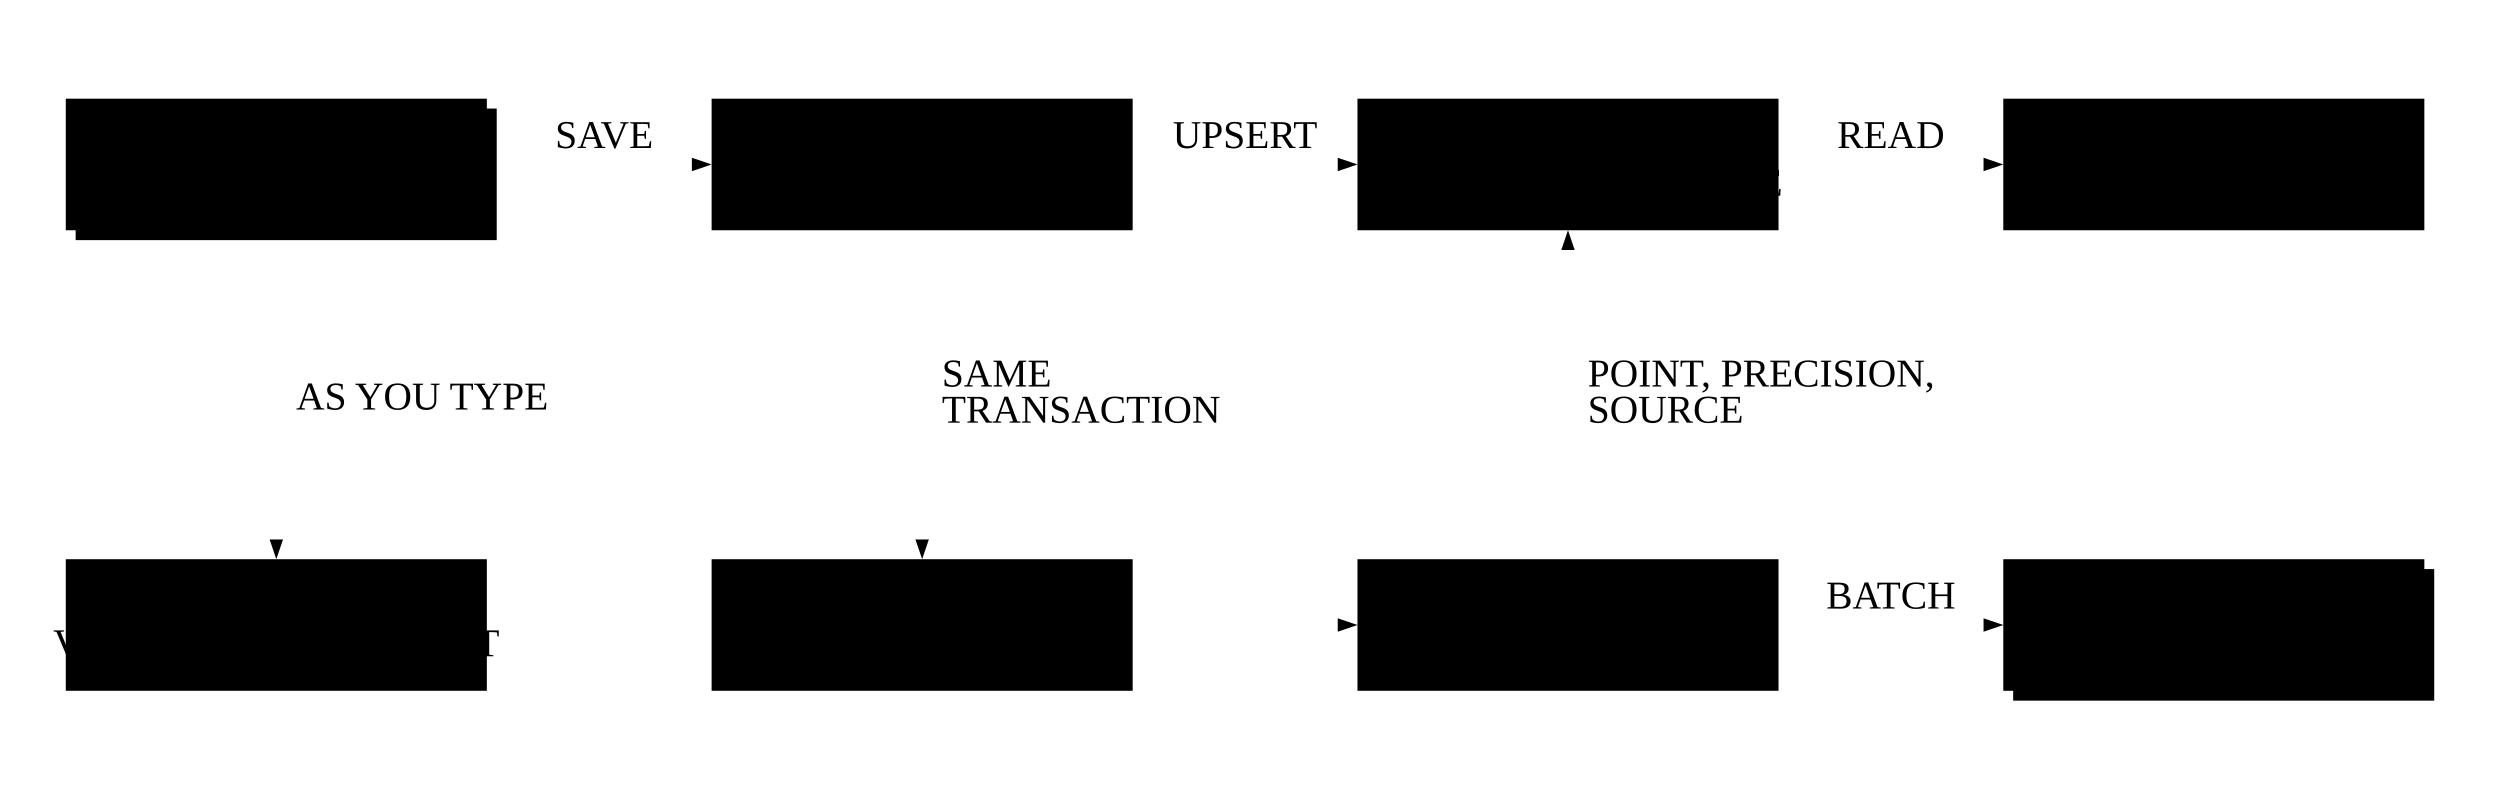
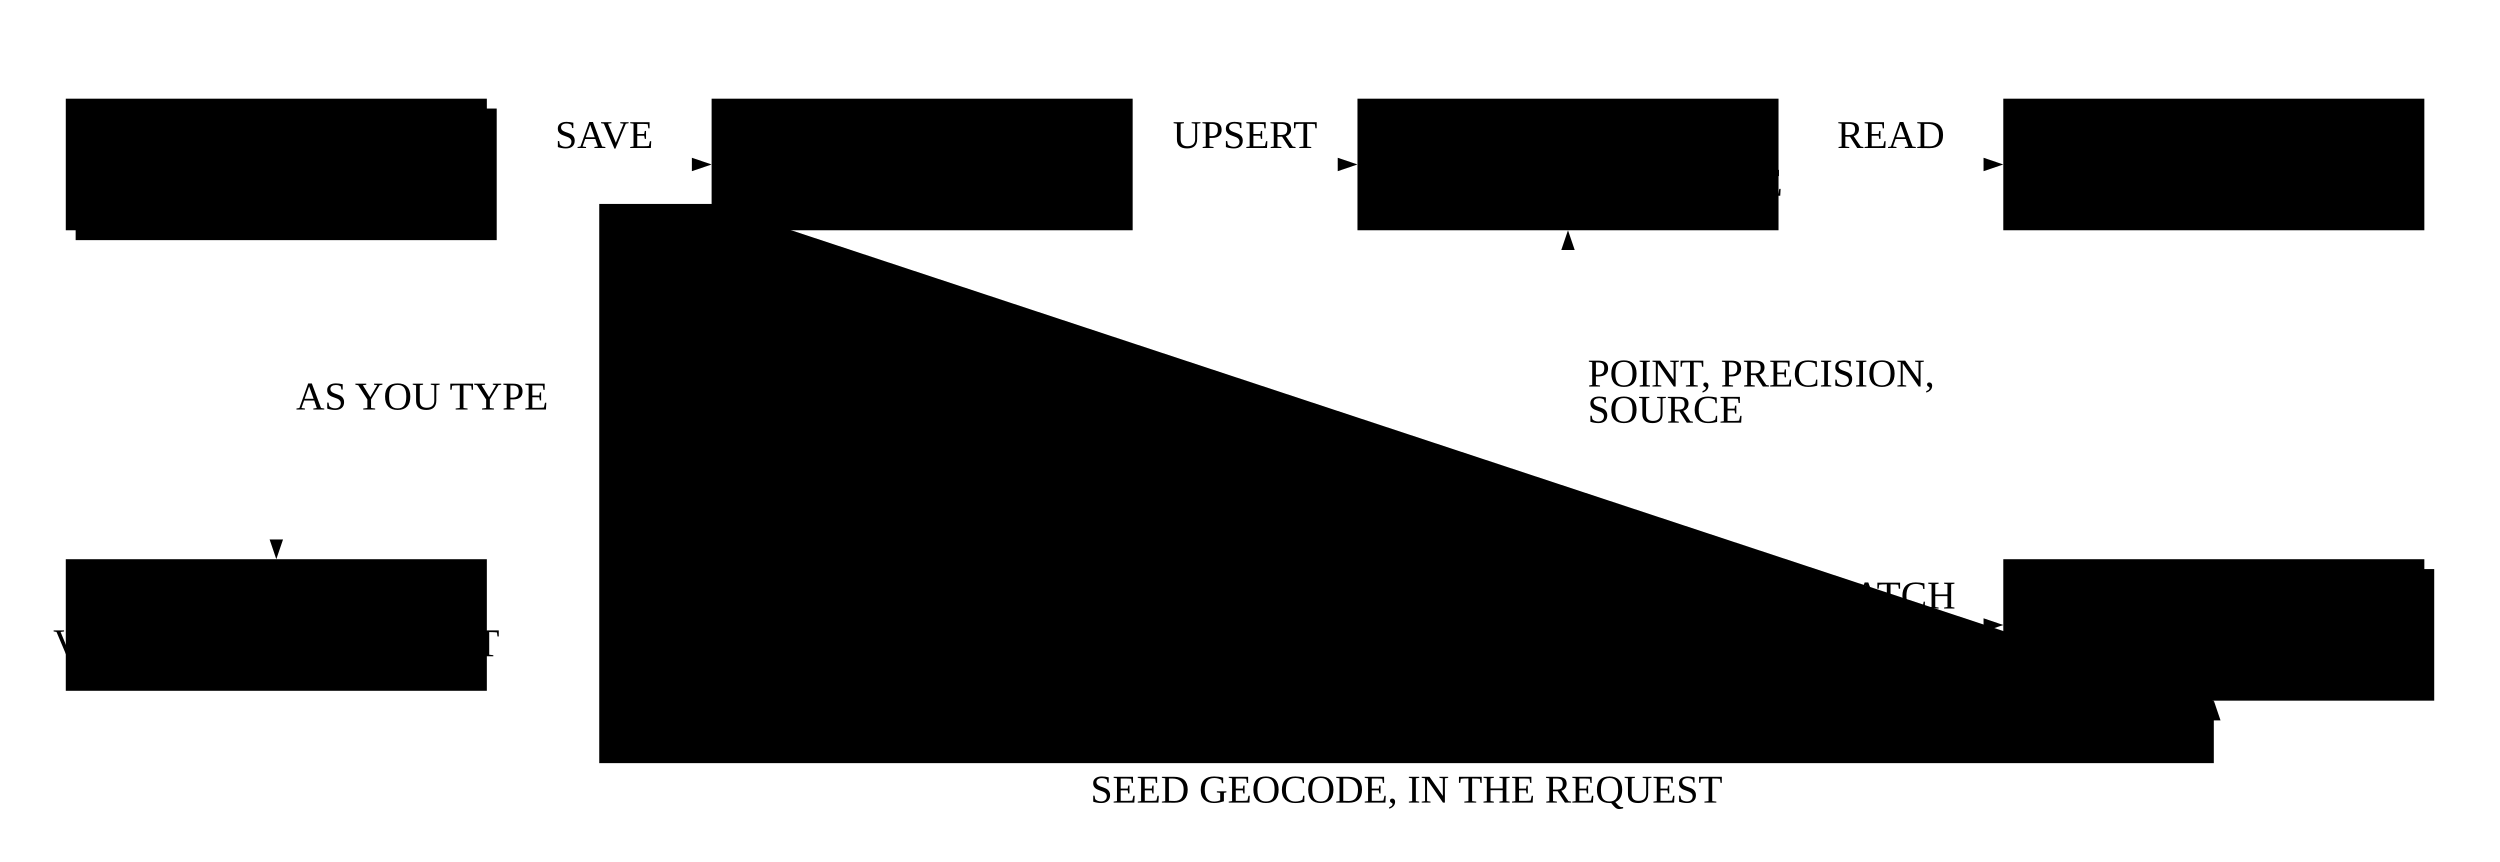
- <svg xmlns="http://www.w3.org/2000/svg" class="dwg" viewBox="0 0 760 240">
+ <svg xmlns="http://www.w3.org/2000/svg" class="dwg" viewBox="0 0 760 262">
  <defs>
    <marker id="aar-ah" viewBox="0 0 10 10" refX="10" refY="5" markerWidth="6" markerHeight="6" markerUnits="userSpaceOnUse" orient="auto-start-reverse">
      <path class="ah ink" d="M0,1.6L10,5L0,8.4Z" />
    </marker>
    <marker id="aar-ah-hl" viewBox="0 0 10 10" refX="10" refY="5" markerWidth="6" markerHeight="6" markerUnits="userSpaceOnUse" orient="auto-start-reverse">
      <path class="ah hl" d="M0,1.6L10,5L0,8.4Z" />
    </marker>
  </defs>
  <rect class="obj fill-1" x="23" y="33" width="128" height="40" />
  <rect class="obj plate" x="20" y="30" width="128" height="40" />
  <text class="sl ink" x="84" y="47.5" text-anchor="middle">APP</text>
  <text class="vs" x="84" y="59.5" text-anchor="middle">ADDRESS BOOK, PIN</text>
  <rect class="obj fill-2" x="216.33" y="30" width="128" height="40" />
  <text class="sl ink" x="280.33" y="53" text-anchor="middle">ADDRESS API</text>
  <rect class="obj fill-2" x="412.67" y="30" width="128" height="40" />
  <path class="obj" d="M421.67,30L421.67,70" />
  <text class="sl ink" x="481.17" y="47.5" text-anchor="middle">ADDRESSES</text>
  <text class="vs" x="481.17" y="59.5" text-anchor="middle">ONE ROW PER PLACE</text>
  <rect class="obj fill-2" x="609" y="30" width="128" height="40" />
  <text class="sl ink" x="673" y="47.5" text-anchor="middle">READERS</text>
  <text class="vs" x="673" y="59.5" text-anchor="middle">ROUTING, TAX</text>
  <rect class="slot" x="20" y="170" width="128" height="40" />
  <text class="sl" x="84" y="187.5" text-anchor="middle">AUTOCOMPLETE</text>
  <text class="vs" x="84" y="199.5" text-anchor="middle">VENDOR, FROM CLIENT</text>
  <rect class="obj fill-2" x="216.33" y="170" width="128" height="40" />
  <path class="obj" d="M225.33,170L225.33,210" />
  <text class="sl ink" x="284.83" y="193" text-anchor="middle">JOB QUEUE</text>
  <rect class="obj hl" x="412.67" y="170" width="128" height="40" />
  <text class="sl ink" x="476.67" y="193" text-anchor="middle">GEOCODE WORKER</text>
  <rect class="obj fill-1" x="612" y="173" width="128" height="40" />
  <rect class="obj plate" x="609" y="170" width="128" height="40" />
  <text class="sl ink" x="673" y="187.5" text-anchor="middle">GEOCODER</text>
  <text class="vs" x="673" y="199.5" text-anchor="middle">LICENSED TO STORE</text>
  <path class="flow" d="M151,50L216.33,50" marker-end="url(#aar-ah)" />
  <text class="sl ko" x="183.67" y="45" text-anchor="middle">SAVE</text>
  <path class="flow" d="M344.33,50L412.67,50" marker-end="url(#aar-ah)" />
  <text class="sl ko" x="378.5" y="45" text-anchor="middle">UPSERT</text>
  <path class="flow" d="M540.67,50L609,50" marker-end="url(#aar-ah)" />
  <text class="sl ko" x="574.83" y="45" text-anchor="middle">READ</text>
  <path class="flow" d="M84,73L84,170" marker-end="url(#aar-ah)" />
  <text class="sl ko" x="90" y="124.5">AS YOU TYPE</text>
  <path class="flow hl" d="M280.33,70L280.33,170" marker-end="url(#aar-ah-hl)" />
  <text class="sl hl ko" x="286.33" y="117.5">SAME</text>
  <text class="sl hl ko" x="286.33" y="128.5">TRANSACTION</text>
  <path class="flow hl" d="M344.33,190L412.67,190" marker-end="url(#aar-ah-hl)" />
  <path class="flow hl" d="M540.67,190L609,190" marker-end="url(#aar-ah-hl)" />
  <text class="sl hl ko" x="574.83" y="185" text-anchor="middle">BATCH</text>
  <path class="flow hl" d="M476.67,170L476.67,70" marker-end="url(#aar-ah-hl)" />
  <text class="sl hl ko" x="482.67" y="117.5">POINT, PRECISION,</text>
  <text class="sl hl ko" x="482.67" y="128.5">SOURCE</text>
+   <path class="flow" d="M216.33,62L182.17,62L182.17,232L673,232L673,213" marker-end="url(#aar-ah)" />
+   <text class="sl ko" x="427.58" y="244" text-anchor="middle">SEED GEOCODE, IN THE REQUEST</text>
</svg>
